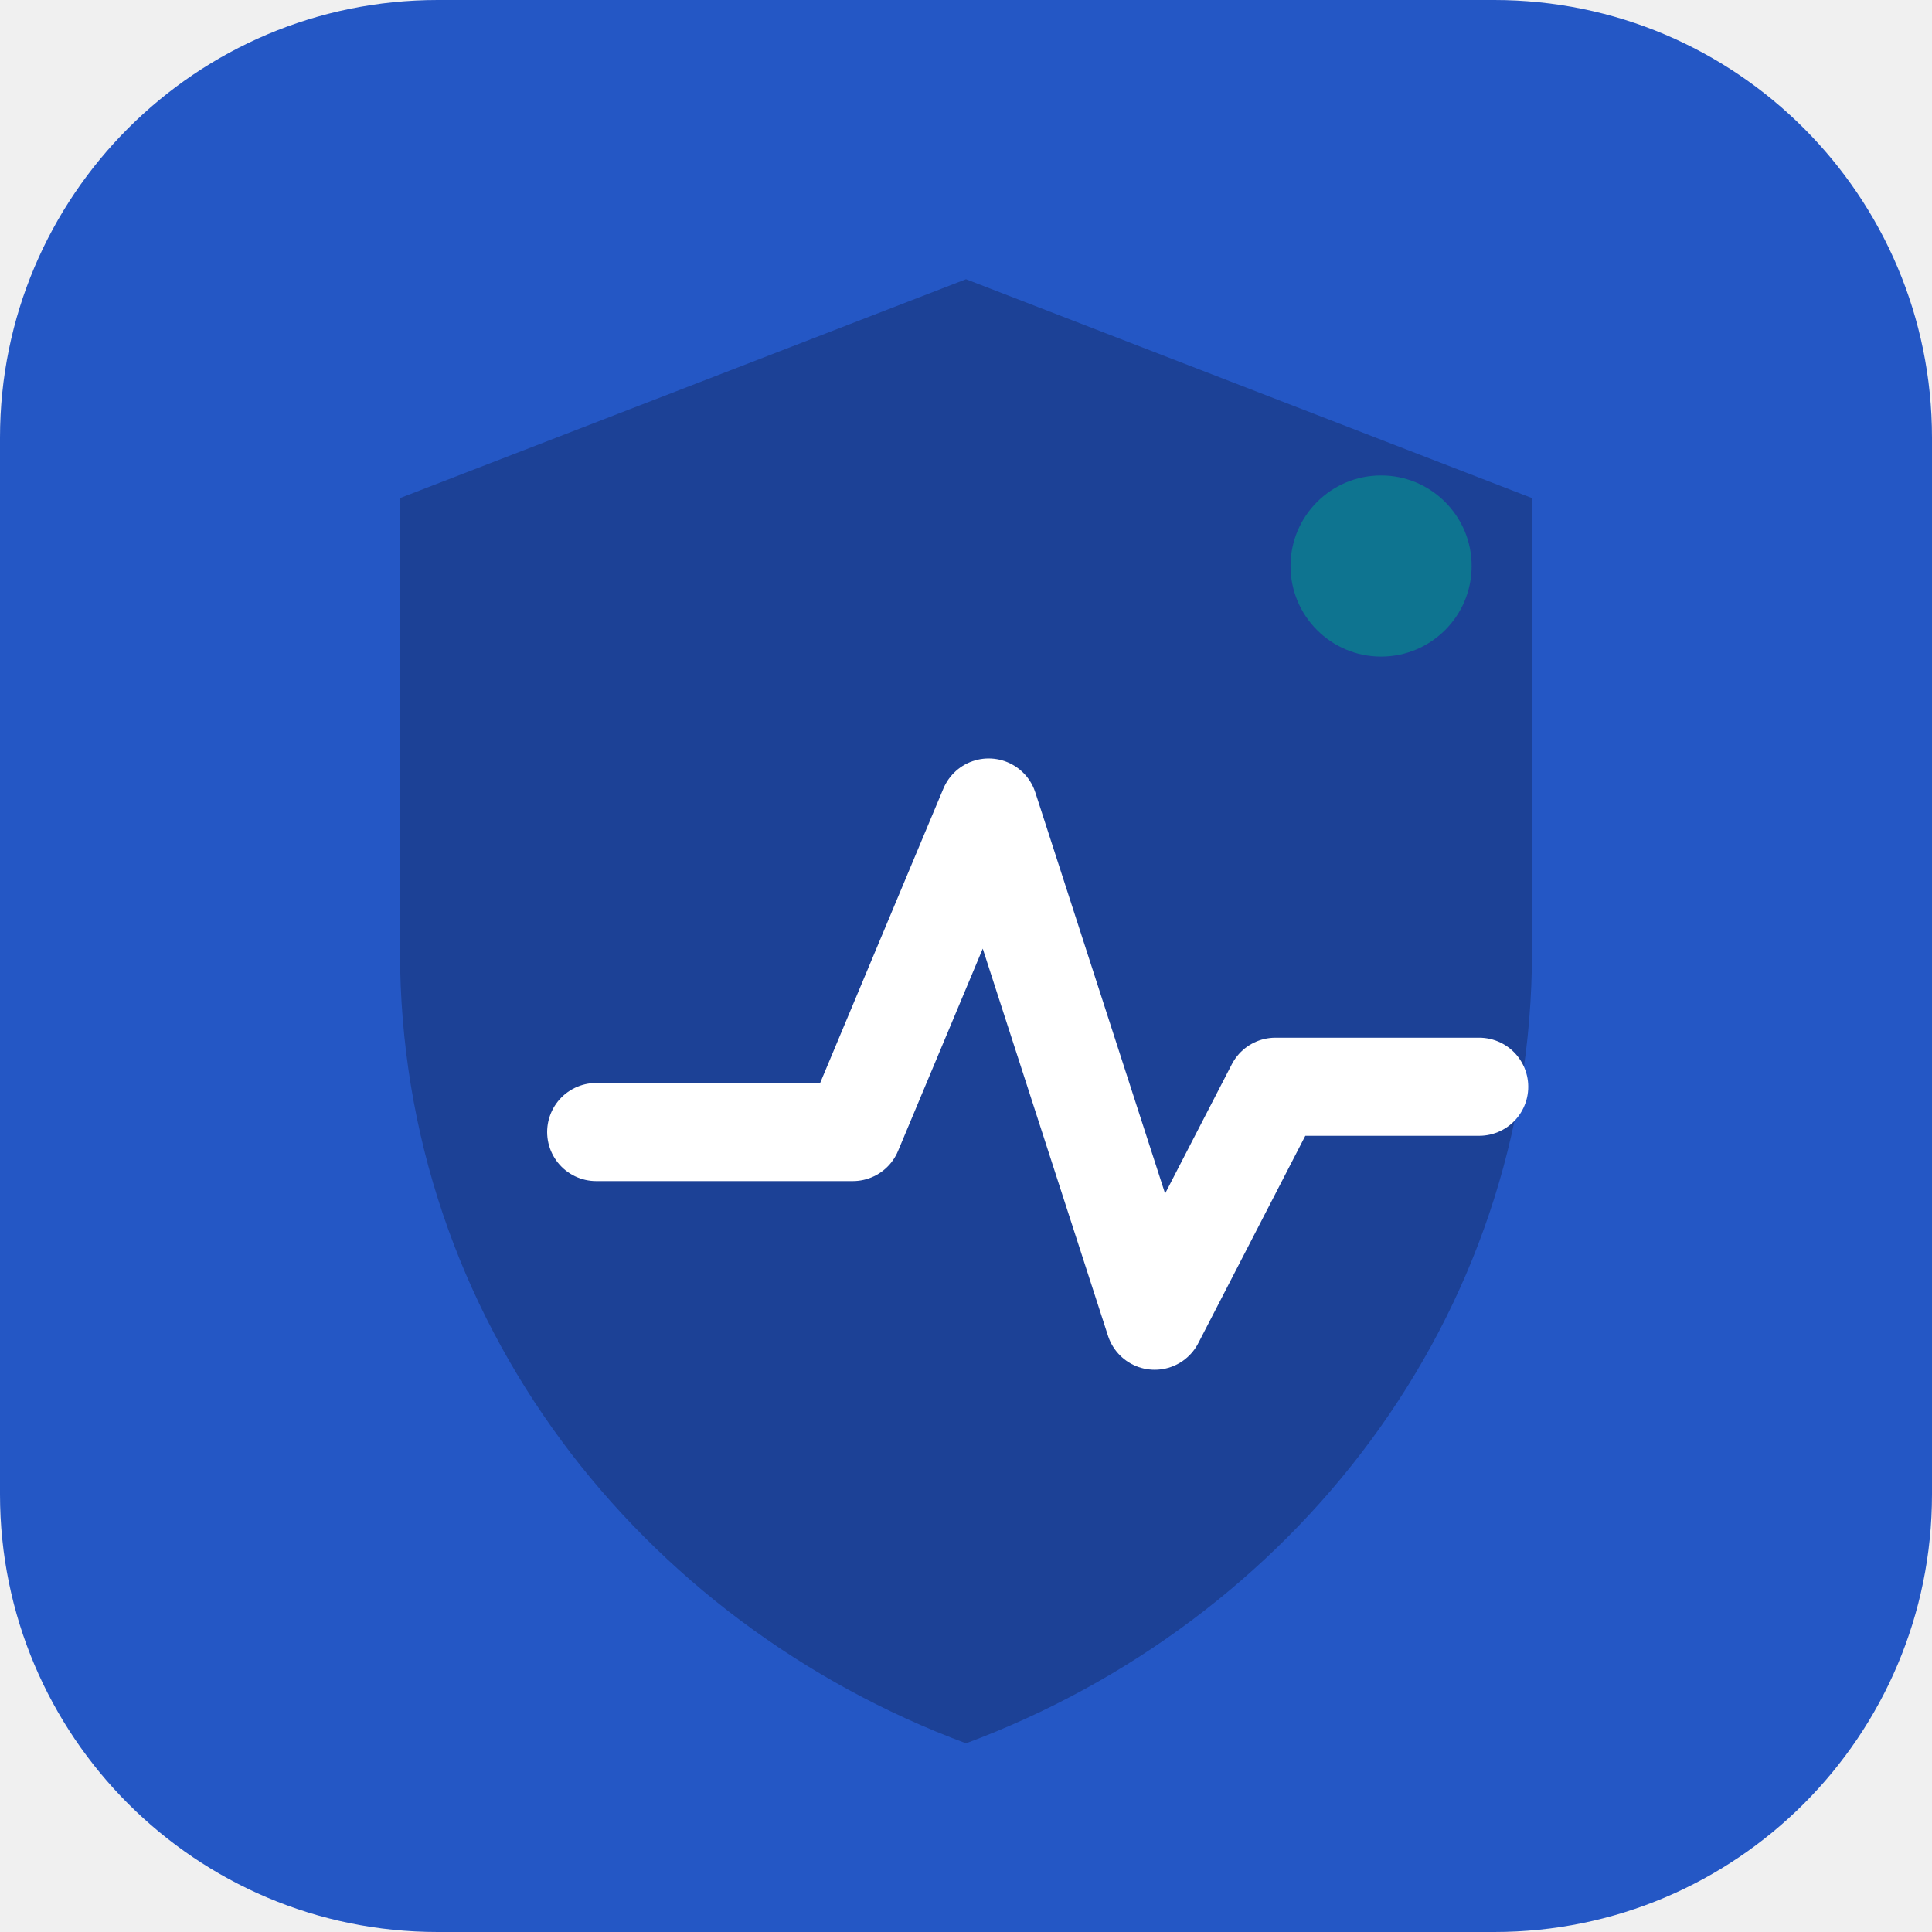
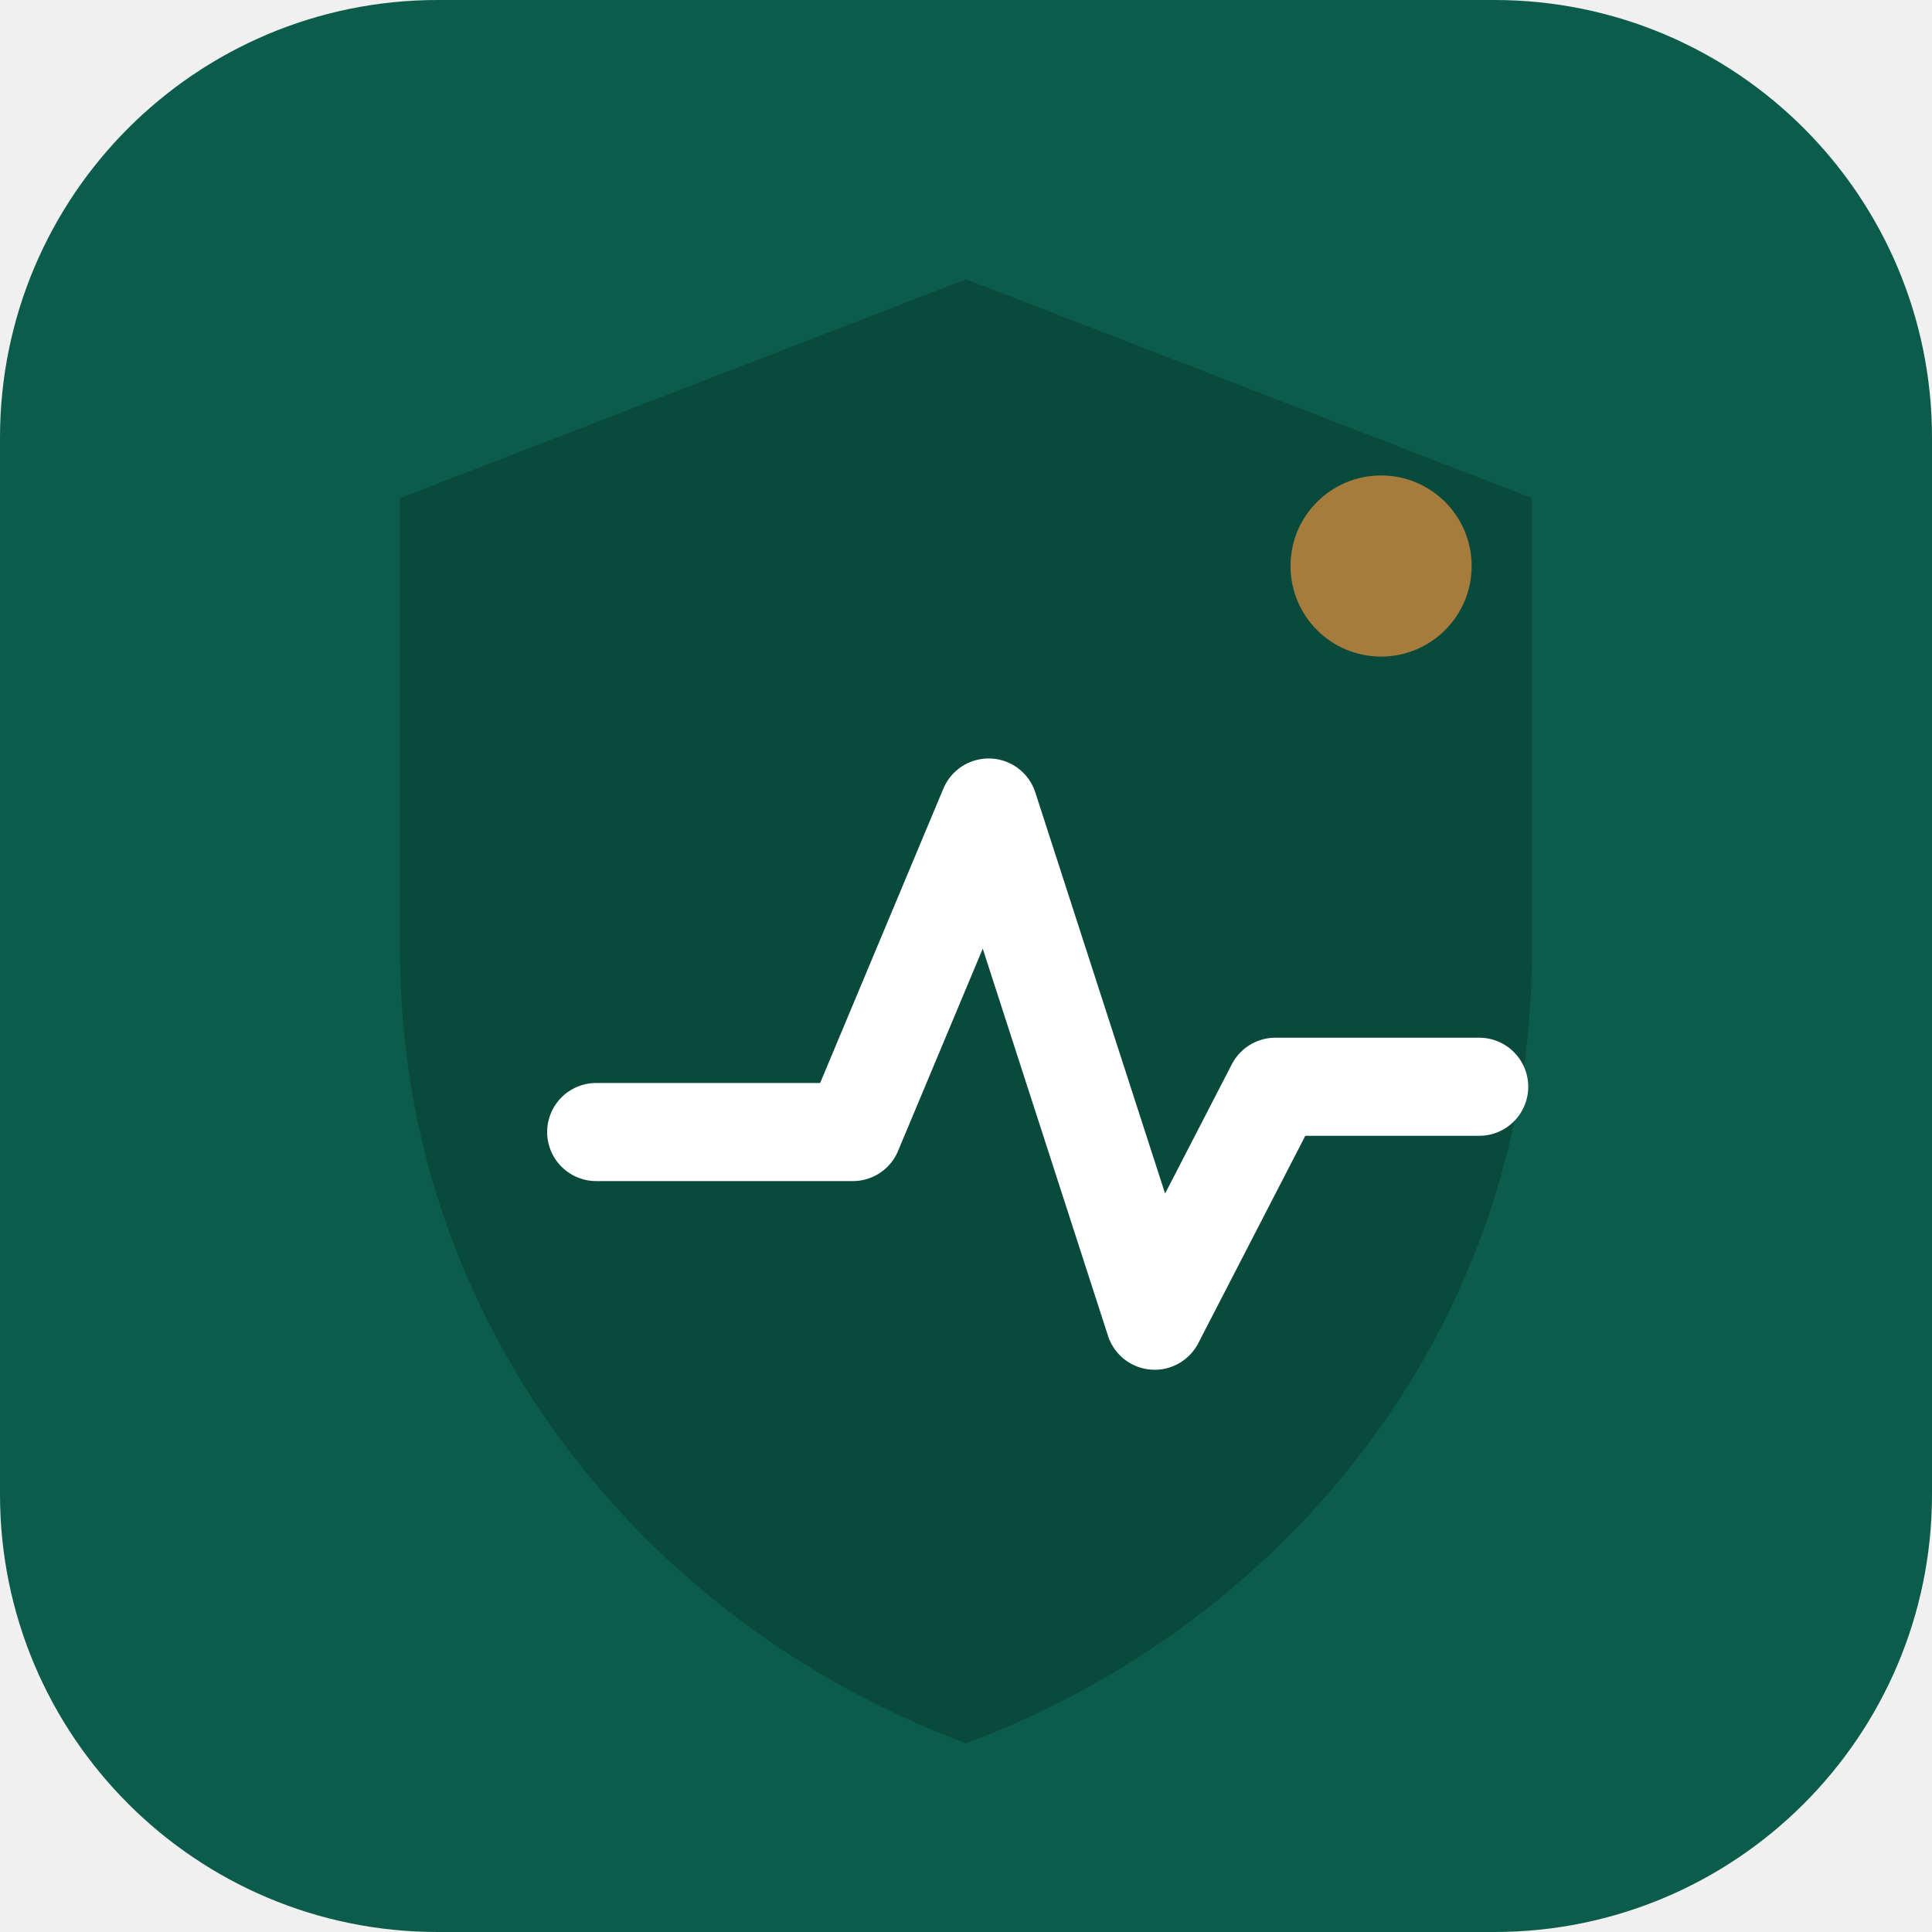
<svg xmlns="http://www.w3.org/2000/svg" width="512" height="512" viewBox="0 0 512 512" fill="none">
-   <rect width="512" height="512" rx="116" fill="#2457C5" />
-   <path d="M256 74L406 132V252C406 350 342 430 256 462C170 430 106 350 106 252V132L256 74Z" fill="#1C4196" />
+   <rect width="512" height="512" rx="116" fill="#0C5C4C" />
+   <path d="M256 74L406 132V252C406 350 342 430 256 462C170 430 106 350 106 252V132L256 74Z" fill="#0A4A3D" />
  <path d="M158 300L226 300L262 214L306 350L338 288L392 288" stroke="#FFFFFF" stroke-width="26" stroke-linecap="round" stroke-linejoin="round" />
-   <circle cx="366" cy="150" r="24" fill="#0E7490" />
+   <circle cx="366" cy="150" r="24" fill="#A67C3D" />
</svg>
